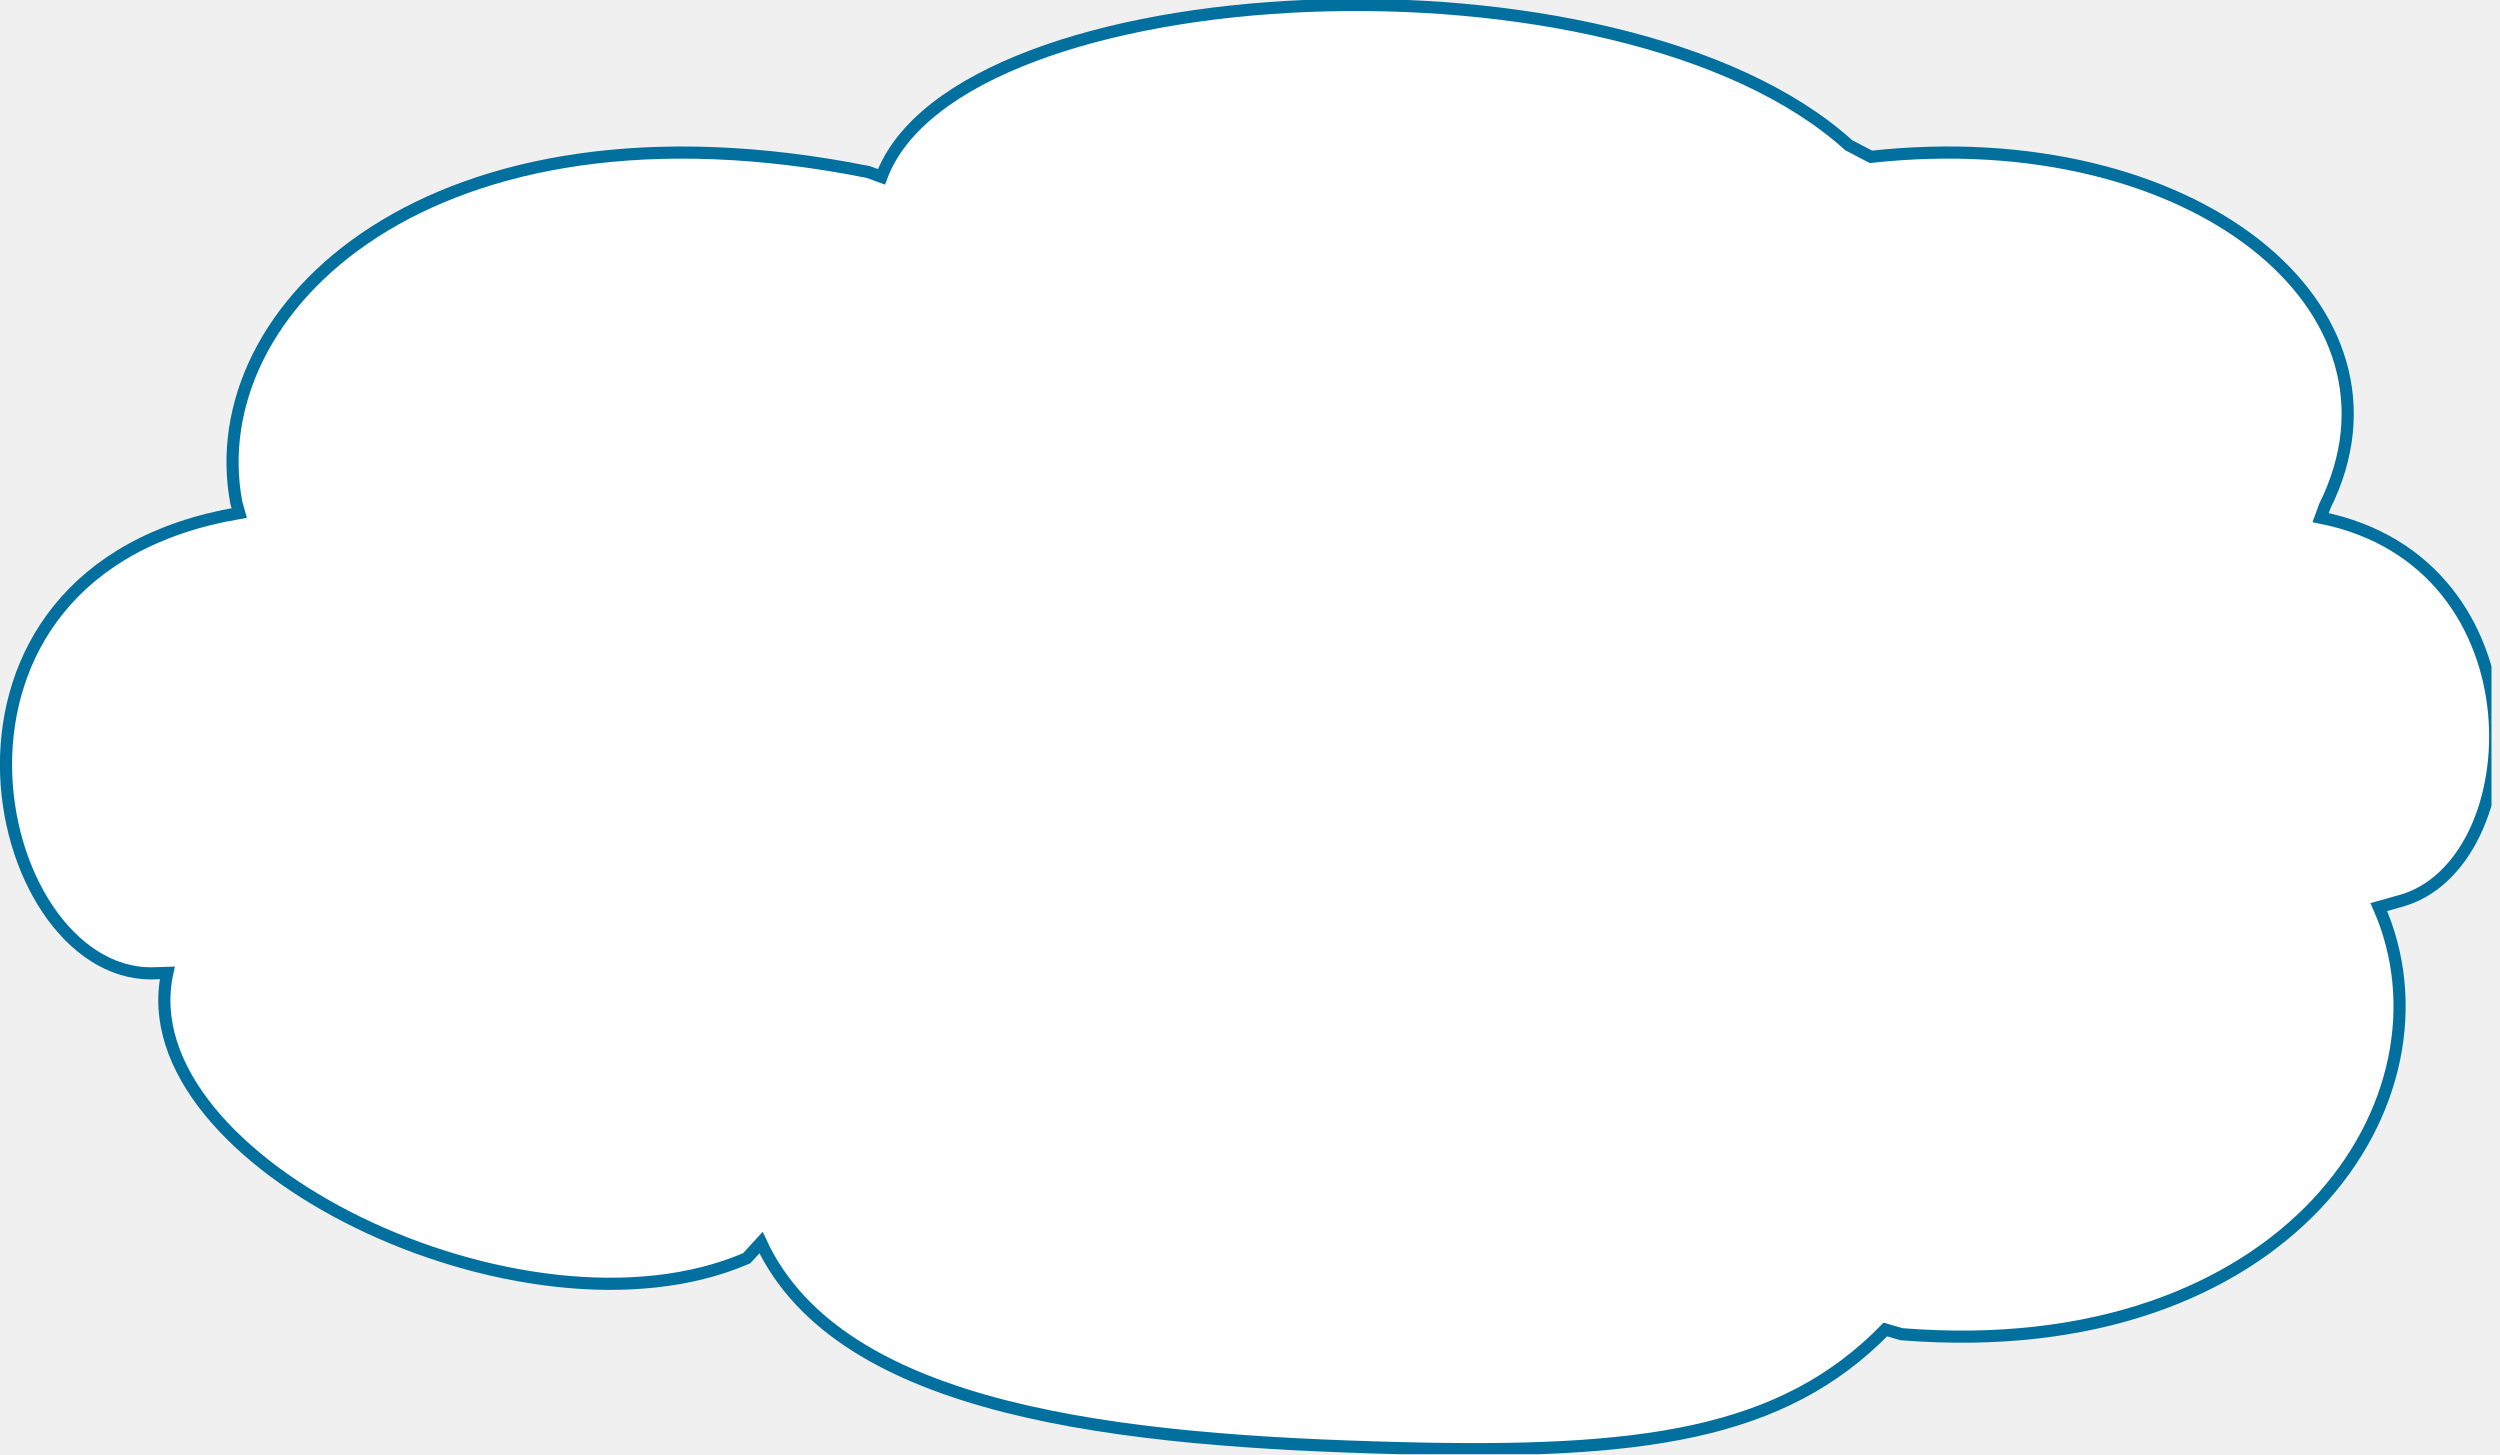
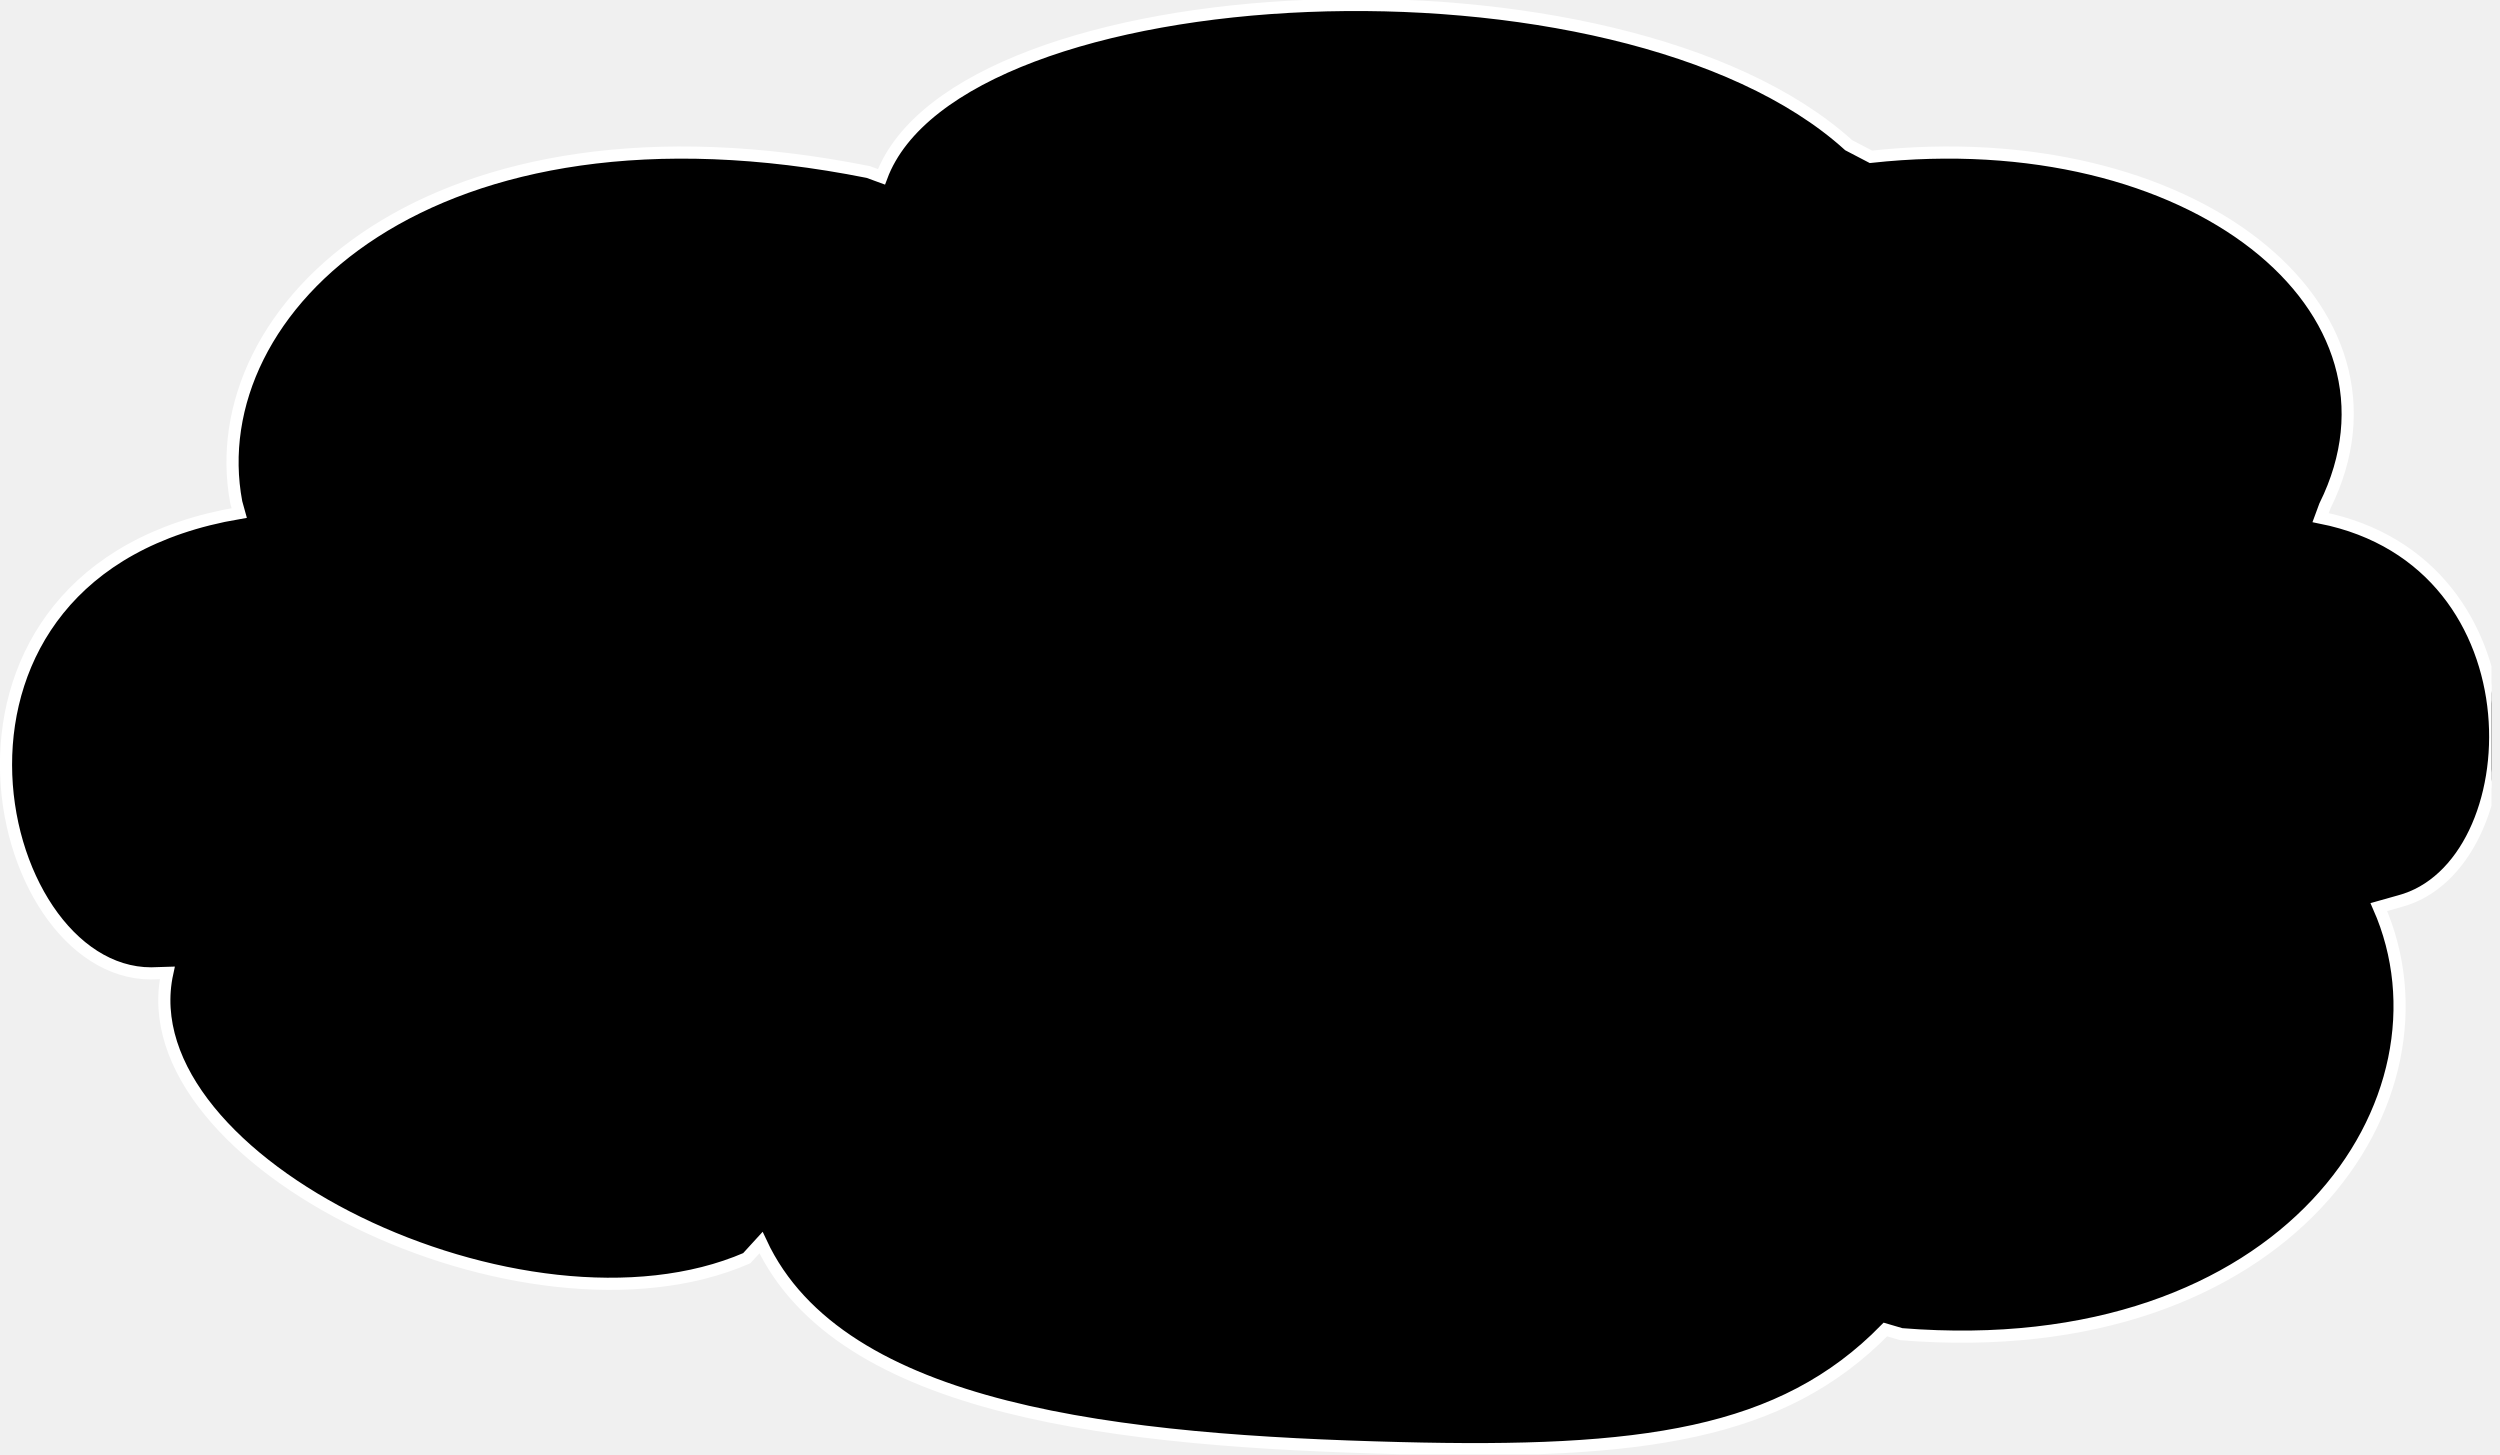
<svg xmlns="http://www.w3.org/2000/svg" viewBox="0 0 102.85 59.825" height="59.825" width="102.85" xml:space="preserve" version="1.1" id="svg2">
  <defs id="defs6">
    <clipPath id="clipPath18" clipPathUnits="userSpaceOnUse">
      <path id="path20" d="m 0,0 820,0 0,478.648 -820,0 L 0,0 Z" />
    </clipPath>
  </defs>
  <g transform="matrix(1.25,0,0,-1.25,0,59.825)" id="g10">
    <g transform="scale(0.1,0.1)" id="g12">
      <g id="g14">
        <g clip-path="url(#clipPath18)" id="g16">
-           <path id="path22" style="fill:#ffffff;fill-opacity:1;fill-rule:nonzero;stroke:none" d="m 285.762,421.988 c -144.004,28.75 -220,-45 -207.996,-108.75 l 0.965,-3.476 C -33.484,290.664 -4.074,158.238 49.758,158.238 l 5.301,0.164 C 41.504,96.18 172.637,32.852 245.762,64.492 l 4.699,5.144 C 276.531,13.672 369.16,4.316 460.762,1.992 540.145,-0.039 586.477,6.238 620.52,41.035 l 5.242,-1.543 c 127.07,-10.215 184.941,77.551 157.16,140.571 l 6.836,1.925 c 43.316,11.453 48.316,111.453 -25.996,126.25 l 1.426,3.871 c 32.261,65.055 -43.833,126.403 -149.426,114.879 l -7.317,3.817 c -75.586,68.441 -293.14,57.285 -318.34,-10.407 l -4.343,1.59" />
-           <path id="path24" style="fill:none;stroke:#02709f;stroke-width:4;stroke-linecap:butt;stroke-linejoin:miter;stroke-miterlimit:4;stroke-dasharray:none;stroke-opacity:1" d="m 285.762,421.988 c -144.004,28.75 -220,-45 -207.996,-108.75 l 0.965,-3.476 C -33.484,290.664 -4.074,158.238 49.758,158.238 l 5.301,0.164 C 41.504,96.18 172.637,32.852 245.762,64.492 l 4.699,5.144 C 276.531,13.672 369.16,4.316 460.762,1.992 540.145,-0.039 586.477,6.238 620.52,41.035 l 5.242,-1.543 c 127.07,-10.215 184.941,77.551 157.16,140.571 l 6.836,1.925 c 43.316,11.453 48.316,111.453 -25.996,126.25 l 1.426,3.871 c 32.261,65.055 -43.833,126.403 -149.426,114.879 l -7.317,3.817 c -75.586,68.441 -293.14,57.285 -318.34,-10.407 l -4.343,1.59 z" />
+           <path id="path22" style="fill:#000000;fill-opacity:1;fill-rule:nonzero;stroke:#ffffff;stroke-opacity:1" d="m 285.762,421.988 c -144.004,28.75 -220,-45 -207.996,-108.75 l 0.965,-3.476 C -33.484,290.664 -4.074,158.238 49.758,158.238 l 5.301,0.164 C 41.504,96.18 172.637,32.852 245.762,64.492 l 4.699,5.144 C 276.531,13.672 369.16,4.316 460.762,1.992 540.145,-0.039 586.477,6.238 620.52,41.035 l 5.242,-1.543 c 127.07,-10.215 184.941,77.551 157.16,140.571 l 6.836,1.925 c 43.316,11.453 48.316,111.453 -25.996,126.25 l 1.426,3.871 c 32.261,65.055 -43.833,126.403 -149.426,114.879 l -7.317,3.817 c -75.586,68.441 -293.14,57.285 -318.34,-10.407 l -4.343,1.59" />
+           <path id="path24" style="fill:none;stroke:#ffffff;stroke-width:4;stroke-linecap:butt;stroke-linejoin:miter;stroke-miterlimit:4;stroke-dasharray:none;stroke-opacity:1" d="m 285.762,421.988 c -144.004,28.75 -220,-45 -207.996,-108.75 l 0.965,-3.476 C -33.484,290.664 -4.074,158.238 49.758,158.238 l 5.301,0.164 C 41.504,96.18 172.637,32.852 245.762,64.492 l 4.699,5.144 C 276.531,13.672 369.16,4.316 460.762,1.992 540.145,-0.039 586.477,6.238 620.52,41.035 l 5.242,-1.543 c 127.07,-10.215 184.941,77.551 157.16,140.571 l 6.836,1.925 c 43.316,11.453 48.316,111.453 -25.996,126.25 l 1.426,3.871 c 32.261,65.055 -43.833,126.403 -149.426,114.879 l -7.317,3.817 c -75.586,68.441 -293.14,57.285 -318.34,-10.407 l -4.343,1.59 z" />
        </g>
      </g>
    </g>
  </g>
</svg>
